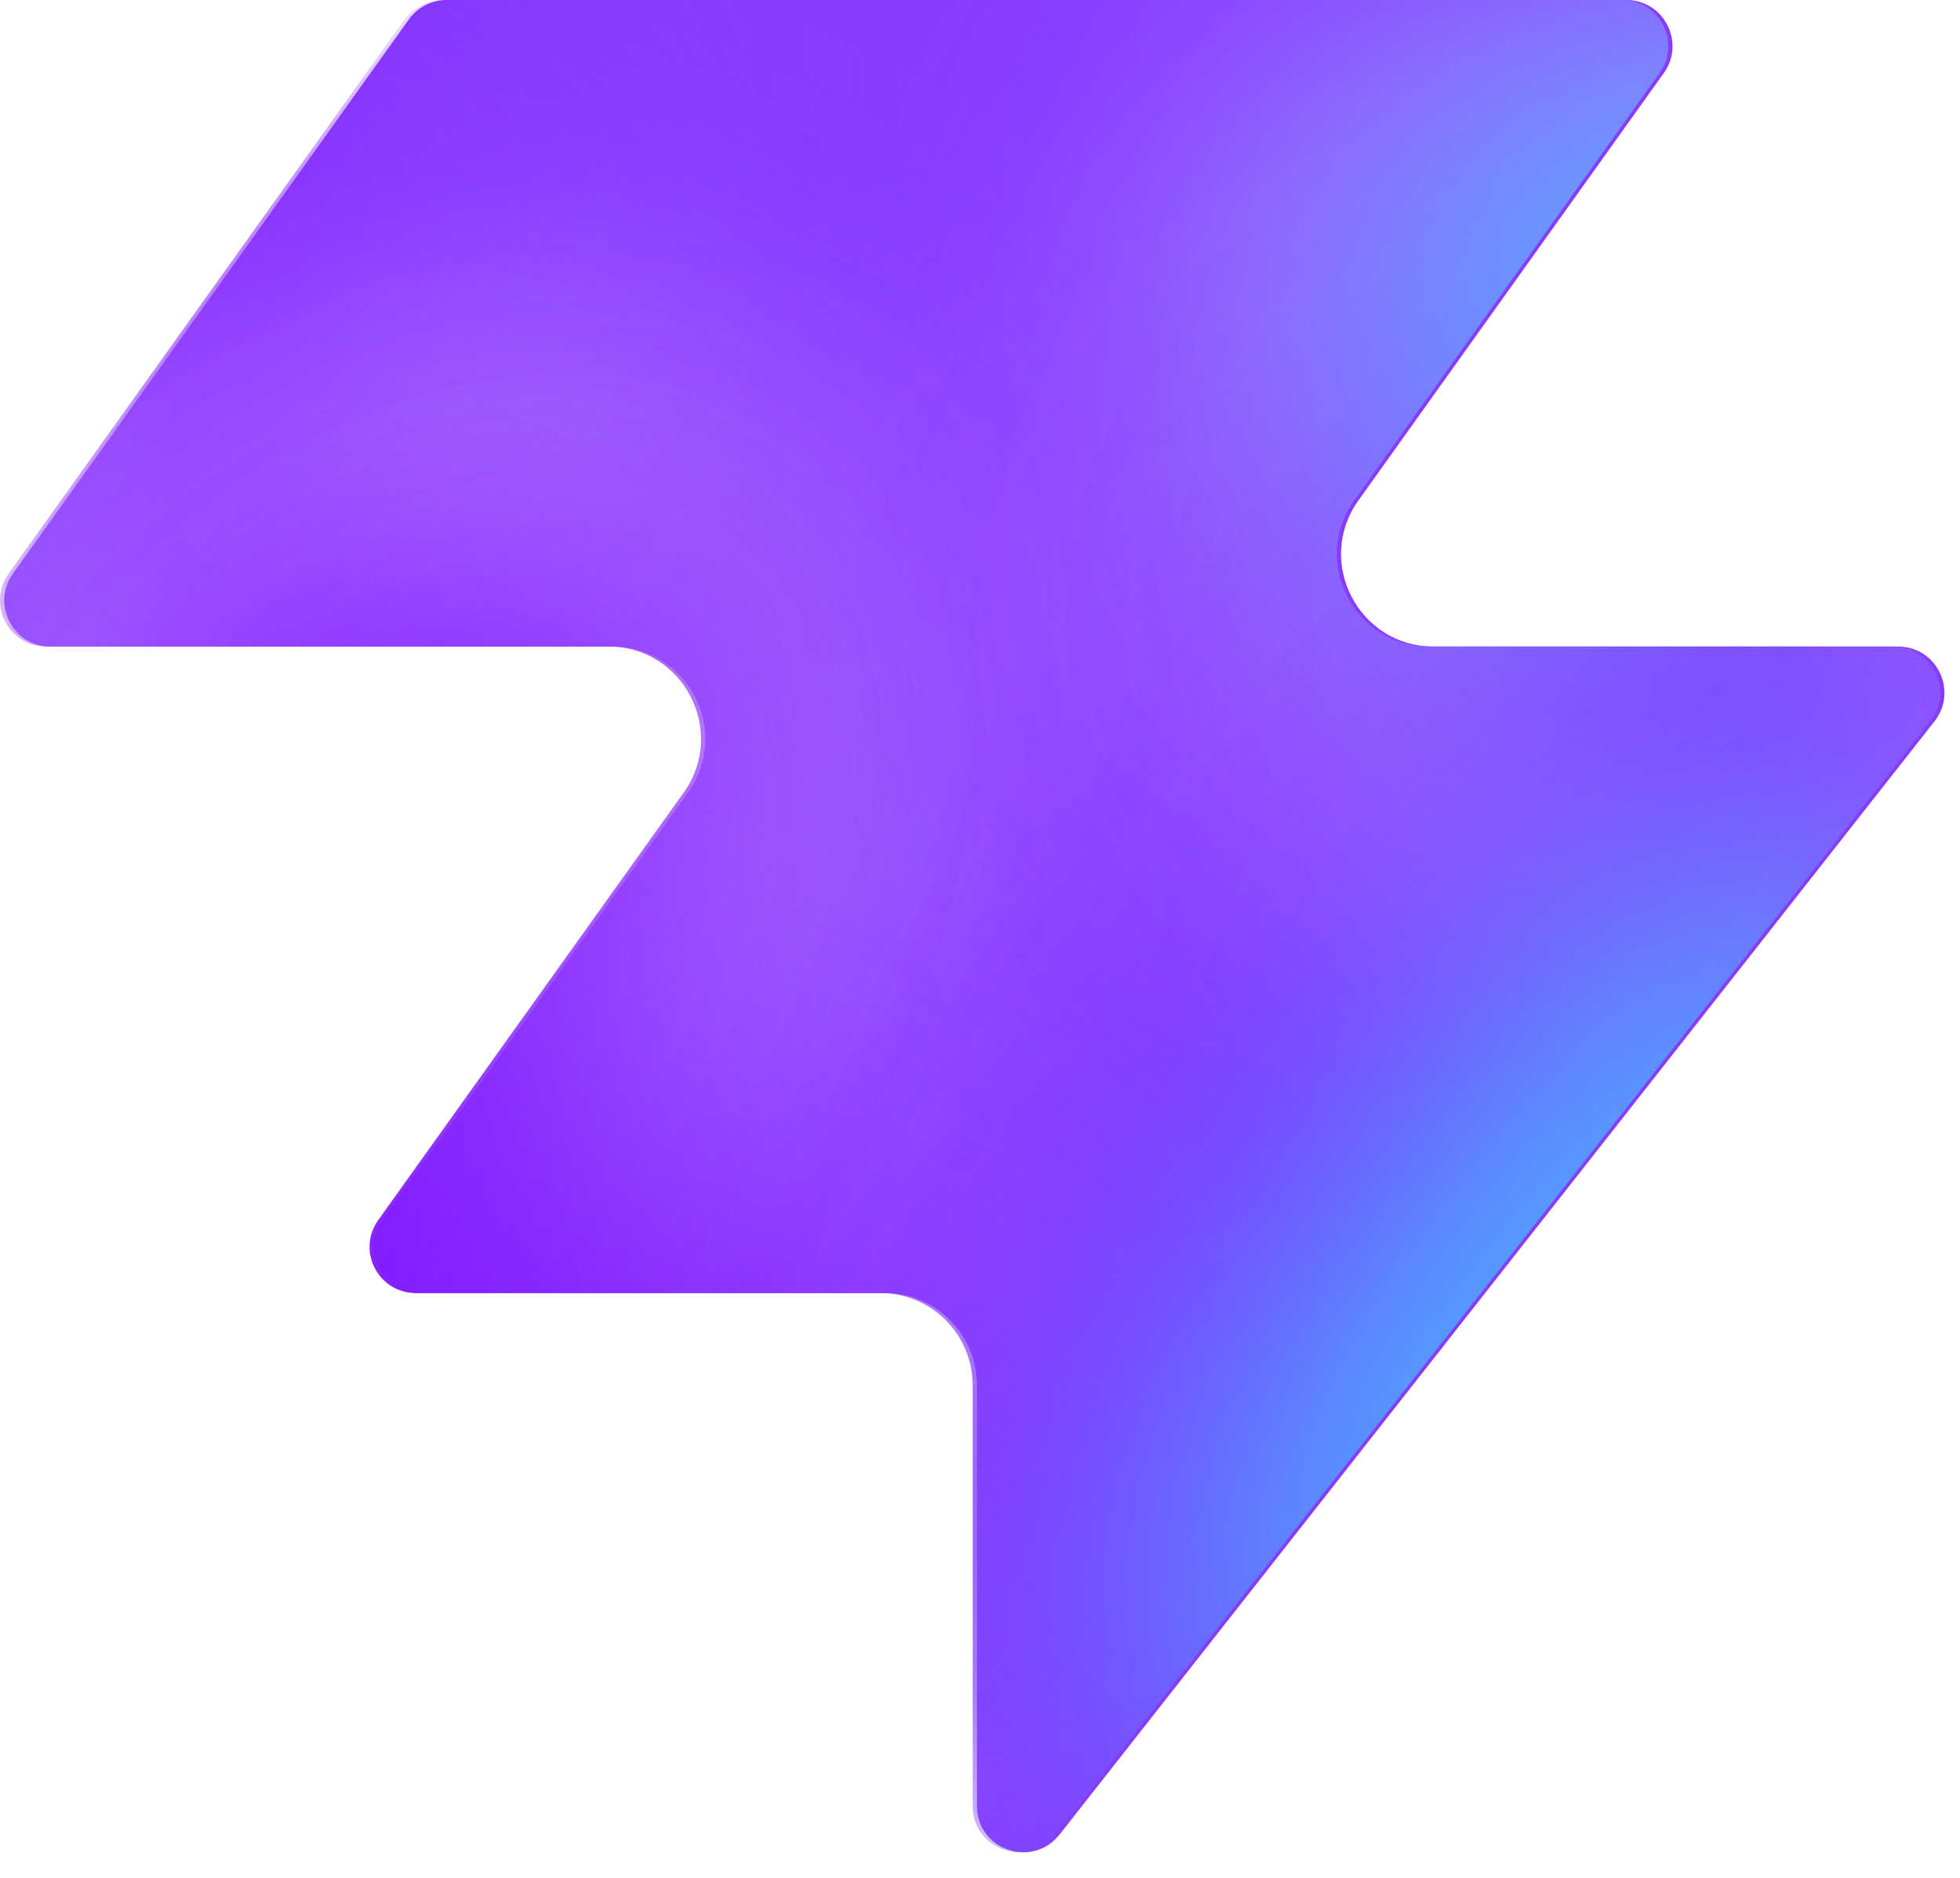
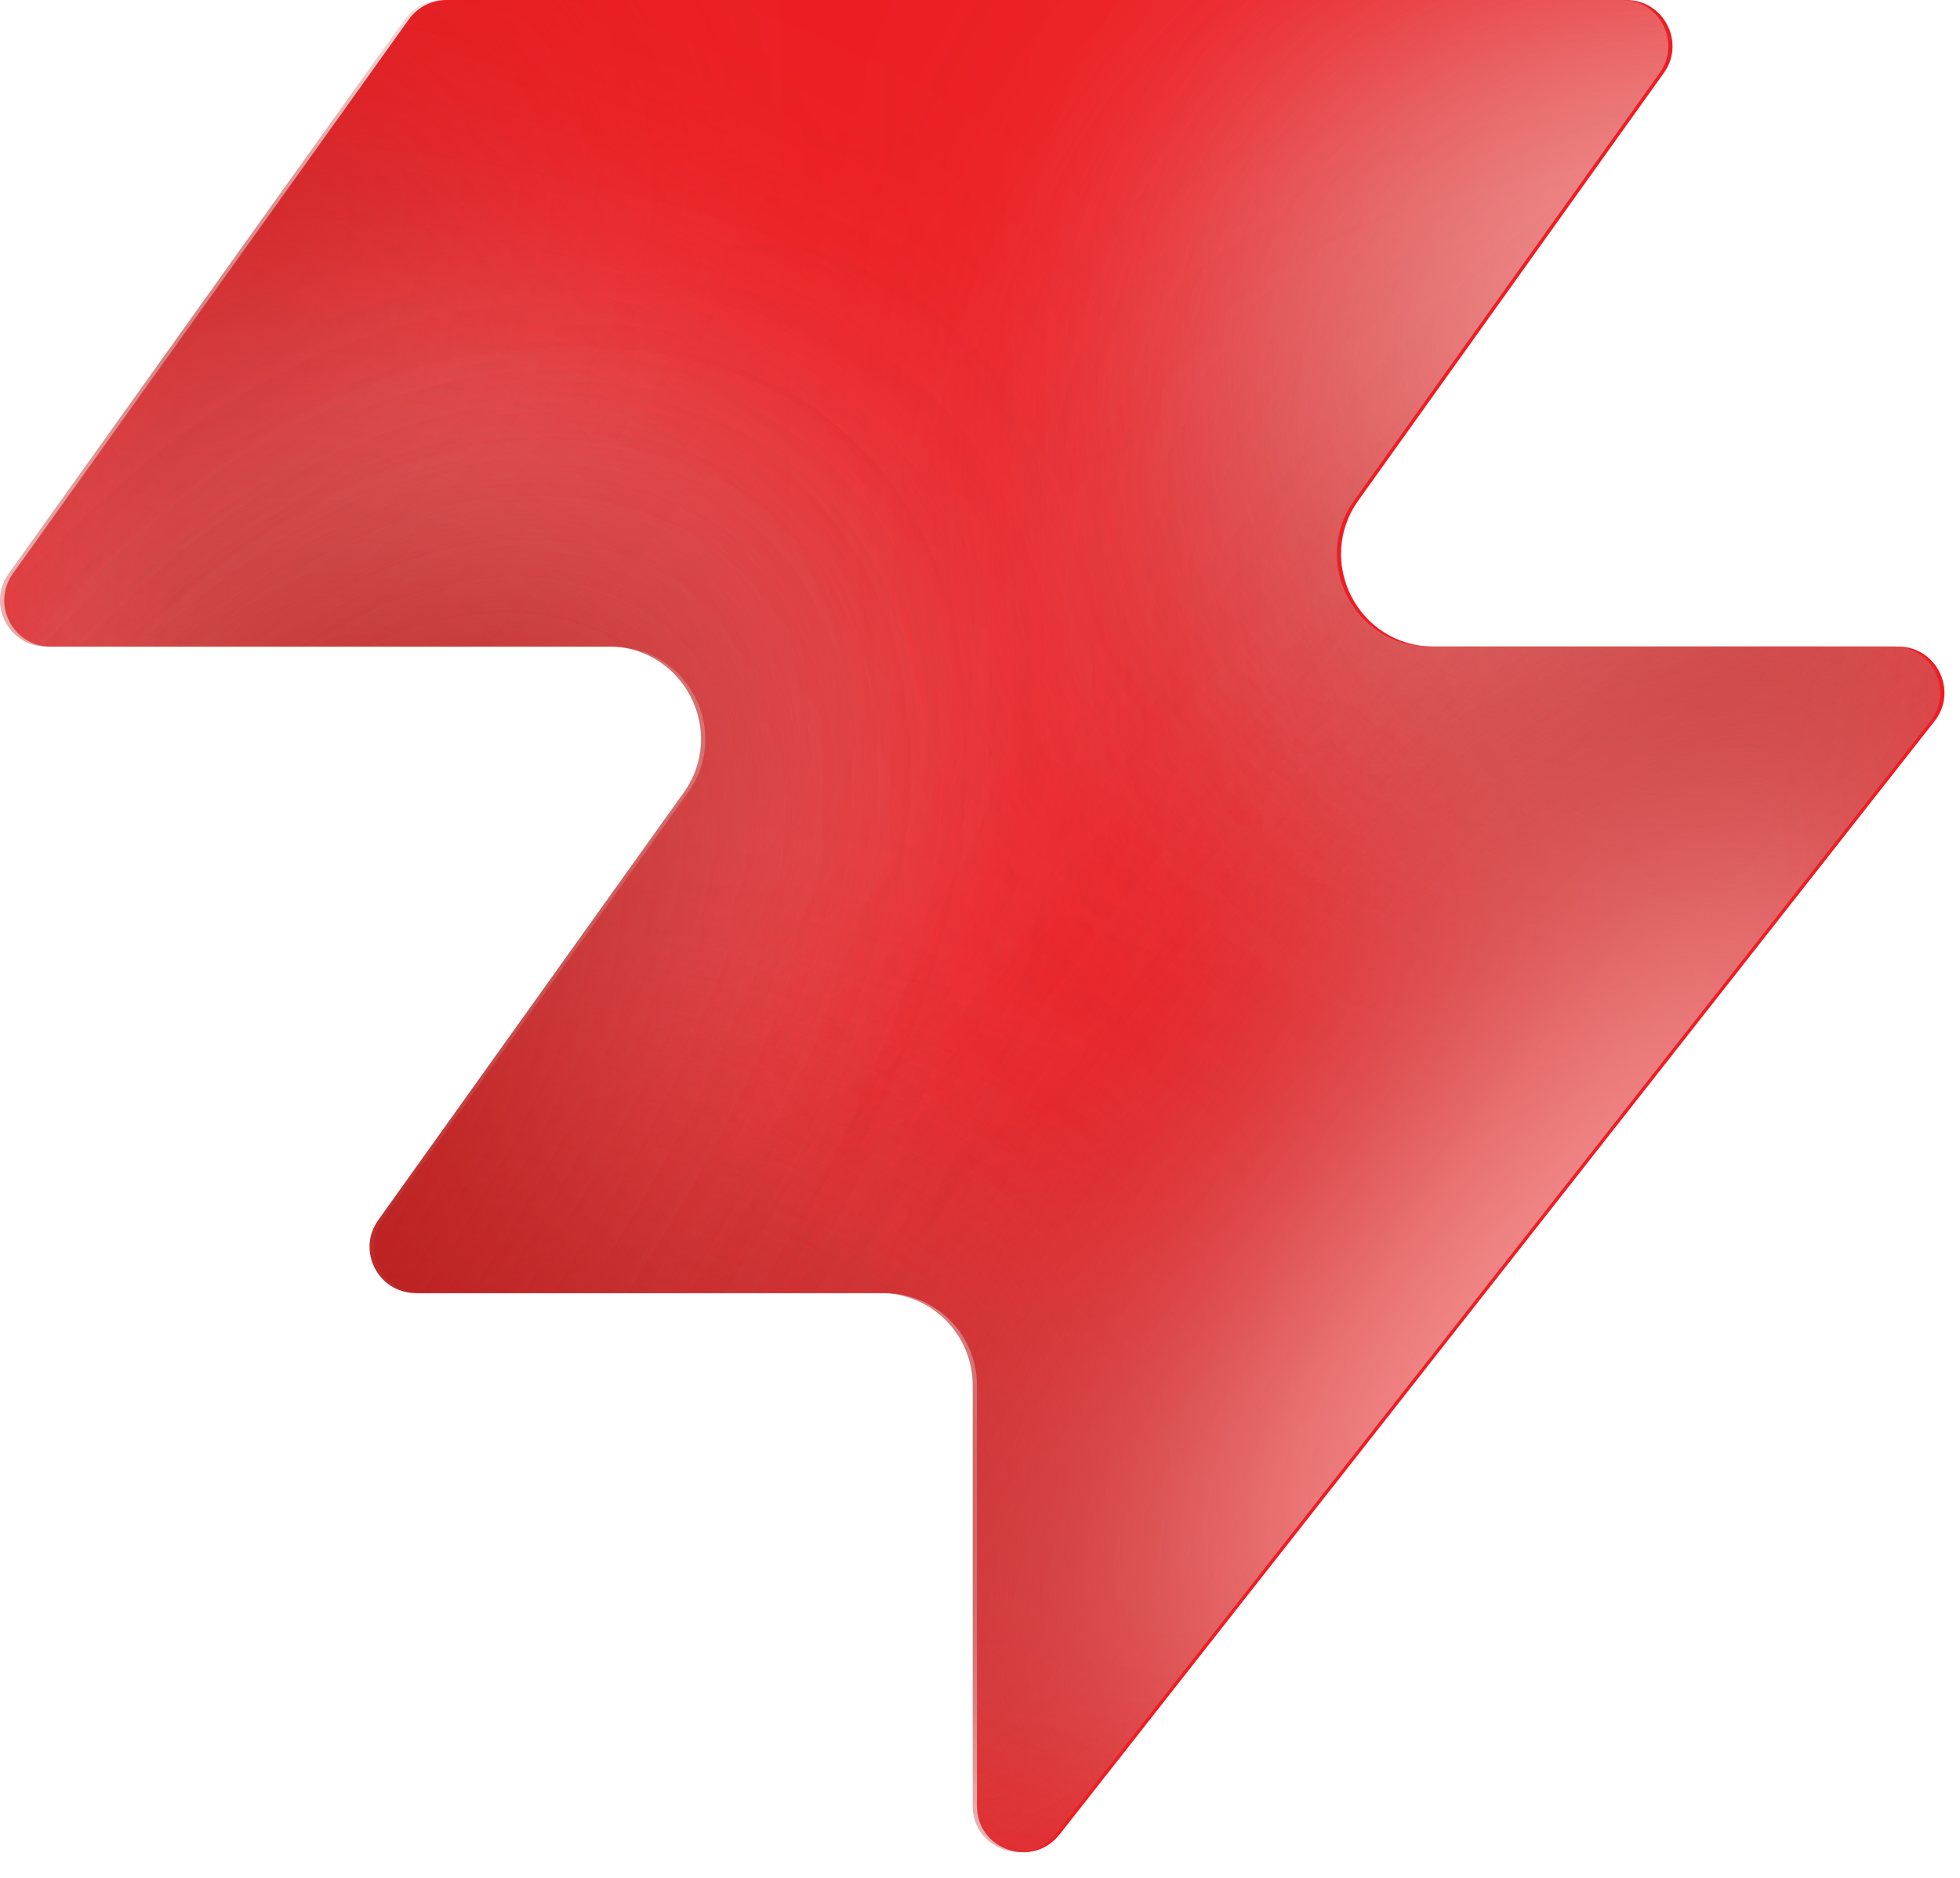
<svg xmlns="http://www.w3.org/2000/svg" width="48" height="46" fill="none" viewBox="0 0 48 46">
-   <path fill="#863bff" d="M25.946 44.938c-.664.845-2.021.375-2.021-.698V33.937a2.26 2.26 0 0 0-2.262-2.262H10.287c-.92 0-1.456-1.04-.92-1.788l7.48-10.471c1.07-1.497 0-3.578-1.842-3.578H1.237c-.92 0-1.456-1.04-.92-1.788L10.013.474c.214-.297.556-.474.92-.474h28.894c.92 0 1.456 1.04.92 1.788l-7.48 10.471c-1.07 1.498 0 3.579 1.842 3.579h11.377c.943 0 1.473 1.088.89 1.83L25.947 44.94z" style="fill:#863bff;fill:color(display-p3 .525 .23 1);fill-opacity:1" />
+   <path fill="#ec1e24" d="M25.946 44.938c-.664.845-2.021.375-2.021-.698V33.937a2.26 2.26 0 0 0-2.262-2.262H10.287c-.92 0-1.456-1.04-.92-1.788l7.48-10.471c1.07-1.497 0-3.578-1.842-3.578H1.237c-.92 0-1.456-1.04-.92-1.788L10.013.474c.214-.297.556-.474.92-.474h28.894c.92 0 1.456 1.04.92 1.788l-7.48 10.471c-1.07 1.498 0 3.579 1.842 3.579h11.377c.943 0 1.473 1.088.89 1.83L25.947 44.94z" />
  <mask id="a" width="48" height="46" x="0" y="0" maskUnits="userSpaceOnUse" style="mask-type:alpha">
-     <path fill="#000" d="M25.842 44.938c-.664.844-2.021.375-2.021-.698V33.937a2.26 2.26 0 0 0-2.262-2.262H10.183c-.92 0-1.456-1.04-.92-1.788l7.48-10.471c1.07-1.498 0-3.579-1.842-3.579H1.133c-.92 0-1.456-1.04-.92-1.787L9.91.473c.214-.297.556-.474.92-.474h28.894c.92 0 1.456 1.04.92 1.788l-7.48 10.471c-1.07 1.498 0 3.578 1.842 3.578h11.377c.943 0 1.473 1.088.89 1.832L25.843 44.94z" style="fill:#000;fill-opacity:1" />
+     <path fill="#000" d="M25.842 44.938c-.664.844-2.021.375-2.021-.698V33.937a2.26 2.26 0 0 0-2.262-2.262H10.183c-.92 0-1.456-1.04-.92-1.788l7.48-10.471c1.07-1.498 0-3.579-1.842-3.579H1.133c-.92 0-1.456-1.04-.92-1.787L9.91.473c.214-.297.556-.474.92-.474h28.894c.92 0 1.456 1.04.92 1.788l-7.48 10.471c-1.07 1.498 0 3.578 1.842 3.578h11.377c.943 0 1.473 1.088.89 1.832L25.843 44.94z" />
  </mask>
  <g mask="url(#a)">
    <g filter="url(#b)">
-       <ellipse cx="5.508" cy="14.704" fill="#ede6ff" rx="5.508" ry="14.704" style="fill:#ede6ff;fill:color(display-p3 .927 .903 1);fill-opacity:1" transform="matrix(.00324 1 1 -.00324 -4.47 31.516)" />
+       <ellipse cx="5.508" cy="14.704" fill="#fecaca" rx="5.508" ry="14.704" transform="matrix(.00324 1 1 -.00324 -4.47 31.516)" />
    </g>
    <g filter="url(#c)">
-       <ellipse cx="10.399" cy="29.851" fill="#ede6ff" rx="10.399" ry="29.851" style="fill:#ede6ff;fill:color(display-p3 .927 .903 1);fill-opacity:1" transform="matrix(.00324 1 1 -.00324 -39.328 7.883)" />
+       <ellipse cx="10.399" cy="29.851" fill="#fecaca" rx="10.399" ry="29.851" transform="matrix(.00324 1 1 -.00324 -39.328 7.883)" />
    </g>
    <g filter="url(#d)">
-       <ellipse cx="5.508" cy="30.487" fill="#7e14ff" rx="5.508" ry="30.487" style="fill:#7e14ff;fill:color(display-p3 .492 .077 1);fill-opacity:1" transform="rotate(89.814 -25.913 -14.639)scale(1 -1)" />
+       <ellipse cx="5.508" cy="30.487" fill="#b91c1c" rx="5.508" ry="30.487" transform="rotate(89.814 -25.913 -14.639)scale(1 -1)" />
    </g>
    <g filter="url(#e)">
-       <ellipse cx="5.508" cy="30.599" fill="#7e14ff" rx="5.508" ry="30.599" style="fill:#7e14ff;fill:color(display-p3 .492 .077 1);fill-opacity:1" transform="rotate(89.814 -32.644 -3.334)scale(1 -1)" />
+       <ellipse cx="5.508" cy="30.599" fill="#b91c1c" rx="5.508" ry="30.599" transform="rotate(89.814 -32.644 -3.334)scale(1 -1)" />
    </g>
    <g filter="url(#f)">
-       <ellipse cx="5.508" cy="30.599" fill="#7e14ff" rx="5.508" ry="30.599" style="fill:#7e14ff;fill:color(display-p3 .492 .077 1);fill-opacity:1" transform="matrix(.00324 1 1 -.00324 -34.34 30.47)" />
+       <ellipse cx="5.508" cy="30.599" fill="#b91c1c" rx="5.508" ry="30.599" transform="matrix(.00324 1 1 -.00324 -34.34 30.47)" />
    </g>
    <g filter="url(#g)">
-       <ellipse cx="14.072" cy="22.078" fill="#ede6ff" rx="14.072" ry="22.078" style="fill:#ede6ff;fill:color(display-p3 .927 .903 1);fill-opacity:1" transform="rotate(93.35 24.506 48.493)scale(-1 1)" />
+       <ellipse cx="14.072" cy="22.078" fill="#fecaca" rx="14.072" ry="22.078" transform="rotate(93.35 24.506 48.493)scale(-1 1)" />
    </g>
    <g filter="url(#h)">
-       <ellipse cx="3.47" cy="21.501" fill="#7e14ff" rx="3.47" ry="21.501" style="fill:#7e14ff;fill:color(display-p3 .492 .077 1);fill-opacity:1" transform="rotate(89.009 28.708 47.59)scale(-1 1)" />
+       <ellipse cx="3.47" cy="21.501" fill="#b91c1c" rx="3.47" ry="21.501" transform="rotate(89.009 28.708 47.59)scale(-1 1)" />
    </g>
    <g filter="url(#i)">
-       <ellipse cx="3.47" cy="21.501" fill="#7e14ff" rx="3.47" ry="21.501" style="fill:#7e14ff;fill:color(display-p3 .492 .077 1);fill-opacity:1" transform="rotate(89.009 28.708 47.59)scale(-1 1)" />
+       <ellipse cx="3.47" cy="21.501" fill="#b91c1c" rx="3.47" ry="21.501" transform="rotate(89.009 28.708 47.59)scale(-1 1)" />
    </g>
    <g filter="url(#j)">
-       <ellipse cx=".387" cy="8.972" fill="#7e14ff" rx="4.407" ry="29.108" style="fill:#7e14ff;fill:color(display-p3 .492 .077 1);fill-opacity:1" transform="rotate(39.51 .387 8.972)" />
+       <ellipse cx=".387" cy="8.972" fill="#b91c1c" rx="4.407" ry="29.108" transform="rotate(39.51 .387 8.972)" />
    </g>
    <g filter="url(#k)">
-       <ellipse cx="47.523" cy="-6.092" fill="#7e14ff" rx="4.407" ry="29.108" style="fill:#7e14ff;fill:color(display-p3 .492 .077 1);fill-opacity:1" transform="rotate(37.892 47.523 -6.092)" />
+       <ellipse cx="47.523" cy="-6.092" fill="#b91c1c" rx="4.407" ry="29.108" transform="rotate(37.892 47.523 -6.092)" />
    </g>
    <g filter="url(#l)">
-       <ellipse cx="41.412" cy="6.333" fill="#47bfff" rx="5.971" ry="9.665" style="fill:#47bfff;fill:color(display-p3 .28 .748 1);fill-opacity:1" transform="rotate(37.892 41.412 6.333)" />
+       <ellipse cx="41.412" cy="6.333" fill="#fca5a5" rx="5.971" ry="9.665" transform="rotate(37.892 41.412 6.333)" />
    </g>
    <g filter="url(#m)">
-       <ellipse cx="-1.879" cy="38.332" fill="#7e14ff" rx="4.407" ry="29.108" style="fill:#7e14ff;fill:color(display-p3 .492 .077 1);fill-opacity:1" transform="rotate(37.892 -1.88 38.332)" />
+       <ellipse cx="-1.879" cy="38.332" fill="#b91c1c" rx="4.407" ry="29.108" transform="rotate(37.892 -1.88 38.332)" />
    </g>
    <g filter="url(#n)">
-       <ellipse cx="-1.879" cy="38.332" fill="#7e14ff" rx="4.407" ry="29.108" style="fill:#7e14ff;fill:color(display-p3 .492 .077 1);fill-opacity:1" transform="rotate(37.892 -1.88 38.332)" />
+       <ellipse cx="-1.879" cy="38.332" fill="#b91c1c" rx="4.407" ry="29.108" transform="rotate(37.892 -1.88 38.332)" />
    </g>
    <g filter="url(#o)">
-       <ellipse cx="35.651" cy="29.907" fill="#7e14ff" rx="4.407" ry="29.108" style="fill:#7e14ff;fill:color(display-p3 .492 .077 1);fill-opacity:1" transform="rotate(37.892 35.651 29.907)" />
+       <ellipse cx="35.651" cy="29.907" fill="#b91c1c" rx="4.407" ry="29.108" transform="rotate(37.892 35.651 29.907)" />
    </g>
    <g filter="url(#p)">
-       <ellipse cx="38.418" cy="32.4" fill="#47bfff" rx="5.971" ry="15.297" style="fill:#47bfff;fill:color(display-p3 .28 .748 1);fill-opacity:1" transform="rotate(37.892 38.418 32.4)" />
+       <ellipse cx="38.418" cy="32.4" fill="#fca5a5" rx="5.971" ry="15.297" transform="rotate(37.892 38.418 32.4)" />
    </g>
  </g>
  <defs>
    <filter id="b" width="60.045" height="41.654" x="-19.77" y="16.149" color-interpolation-filters="sRGB" filterUnits="userSpaceOnUse">
      <feFlood flood-opacity="0" result="BackgroundImageFix" />
      <feBlend in="SourceGraphic" in2="BackgroundImageFix" result="shape" />
      <feGaussianBlur result="effect1_foregroundBlur_2002_17158" stdDeviation="7.659" />
    </filter>
    <filter id="c" width="90.34" height="51.437" x="-54.613" y="-7.533" color-interpolation-filters="sRGB" filterUnits="userSpaceOnUse">
      <feFlood flood-opacity="0" result="BackgroundImageFix" />
      <feBlend in="SourceGraphic" in2="BackgroundImageFix" result="shape" />
      <feGaussianBlur result="effect1_foregroundBlur_2002_17158" stdDeviation="7.659" />
    </filter>
    <filter id="d" width="79.355" height="29.4" x="-49.64" y="2.03" color-interpolation-filters="sRGB" filterUnits="userSpaceOnUse">
      <feFlood flood-opacity="0" result="BackgroundImageFix" />
      <feBlend in="SourceGraphic" in2="BackgroundImageFix" result="shape" />
      <feGaussianBlur result="effect1_foregroundBlur_2002_17158" stdDeviation="4.596" />
    </filter>
    <filter id="e" width="79.579" height="29.4" x="-45.045" y="20.029" color-interpolation-filters="sRGB" filterUnits="userSpaceOnUse">
      <feFlood flood-opacity="0" result="BackgroundImageFix" />
      <feBlend in="SourceGraphic" in2="BackgroundImageFix" result="shape" />
      <feGaussianBlur result="effect1_foregroundBlur_2002_17158" stdDeviation="4.596" />
    </filter>
    <filter id="f" width="79.579" height="29.4" x="-43.513" y="21.178" color-interpolation-filters="sRGB" filterUnits="userSpaceOnUse">
      <feFlood flood-opacity="0" result="BackgroundImageFix" />
      <feBlend in="SourceGraphic" in2="BackgroundImageFix" result="shape" />
      <feGaussianBlur result="effect1_foregroundBlur_2002_17158" stdDeviation="4.596" />
    </filter>
    <filter id="g" width="74.749" height="58.852" x="15.756" y="-17.901" color-interpolation-filters="sRGB" filterUnits="userSpaceOnUse">
      <feFlood flood-opacity="0" result="BackgroundImageFix" />
      <feBlend in="SourceGraphic" in2="BackgroundImageFix" result="shape" />
      <feGaussianBlur result="effect1_foregroundBlur_2002_17158" stdDeviation="7.659" />
    </filter>
    <filter id="h" width="61.377" height="25.362" x="23.548" y="2.284" color-interpolation-filters="sRGB" filterUnits="userSpaceOnUse">
      <feFlood flood-opacity="0" result="BackgroundImageFix" />
      <feBlend in="SourceGraphic" in2="BackgroundImageFix" result="shape" />
      <feGaussianBlur result="effect1_foregroundBlur_2002_17158" stdDeviation="4.596" />
    </filter>
    <filter id="i" width="61.377" height="25.362" x="23.548" y="2.284" color-interpolation-filters="sRGB" filterUnits="userSpaceOnUse">
      <feFlood flood-opacity="0" result="BackgroundImageFix" />
      <feBlend in="SourceGraphic" in2="BackgroundImageFix" result="shape" />
      <feGaussianBlur result="effect1_foregroundBlur_2002_17158" stdDeviation="4.596" />
    </filter>
    <filter id="j" width="56.045" height="63.649" x="-27.636" y="-22.853" color-interpolation-filters="sRGB" filterUnits="userSpaceOnUse">
      <feFlood flood-opacity="0" result="BackgroundImageFix" />
      <feBlend in="SourceGraphic" in2="BackgroundImageFix" result="shape" />
      <feGaussianBlur result="effect1_foregroundBlur_2002_17158" stdDeviation="4.596" />
    </filter>
    <filter id="k" width="54.814" height="64.646" x="20.116" y="-38.415" color-interpolation-filters="sRGB" filterUnits="userSpaceOnUse">
      <feFlood flood-opacity="0" result="BackgroundImageFix" />
      <feBlend in="SourceGraphic" in2="BackgroundImageFix" result="shape" />
      <feGaussianBlur result="effect1_foregroundBlur_2002_17158" stdDeviation="4.596" />
    </filter>
    <filter id="l" width="33.541" height="35.313" x="24.641" y="-11.323" color-interpolation-filters="sRGB" filterUnits="userSpaceOnUse">
      <feFlood flood-opacity="0" result="BackgroundImageFix" />
      <feBlend in="SourceGraphic" in2="BackgroundImageFix" result="shape" />
      <feGaussianBlur result="effect1_foregroundBlur_2002_17158" stdDeviation="4.596" />
    </filter>
    <filter id="m" width="54.814" height="64.646" x="-29.286" y="6.009" color-interpolation-filters="sRGB" filterUnits="userSpaceOnUse">
      <feFlood flood-opacity="0" result="BackgroundImageFix" />
      <feBlend in="SourceGraphic" in2="BackgroundImageFix" result="shape" />
      <feGaussianBlur result="effect1_foregroundBlur_2002_17158" stdDeviation="4.596" />
    </filter>
    <filter id="n" width="54.814" height="64.646" x="-29.286" y="6.009" color-interpolation-filters="sRGB" filterUnits="userSpaceOnUse">
      <feFlood flood-opacity="0" result="BackgroundImageFix" />
      <feBlend in="SourceGraphic" in2="BackgroundImageFix" result="shape" />
      <feGaussianBlur result="effect1_foregroundBlur_2002_17158" stdDeviation="4.596" />
    </filter>
    <filter id="o" width="54.814" height="64.646" x="8.244" y="-2.416" color-interpolation-filters="sRGB" filterUnits="userSpaceOnUse">
      <feFlood flood-opacity="0" result="BackgroundImageFix" />
      <feBlend in="SourceGraphic" in2="BackgroundImageFix" result="shape" />
      <feGaussianBlur result="effect1_foregroundBlur_2002_17158" stdDeviation="4.596" />
    </filter>
    <filter id="p" width="39.409" height="43.623" x="18.713" y="10.588" color-interpolation-filters="sRGB" filterUnits="userSpaceOnUse">
      <feFlood flood-opacity="0" result="BackgroundImageFix" />
      <feBlend in="SourceGraphic" in2="BackgroundImageFix" result="shape" />
      <feGaussianBlur result="effect1_foregroundBlur_2002_17158" stdDeviation="4.596" />
    </filter>
  </defs>
</svg>
